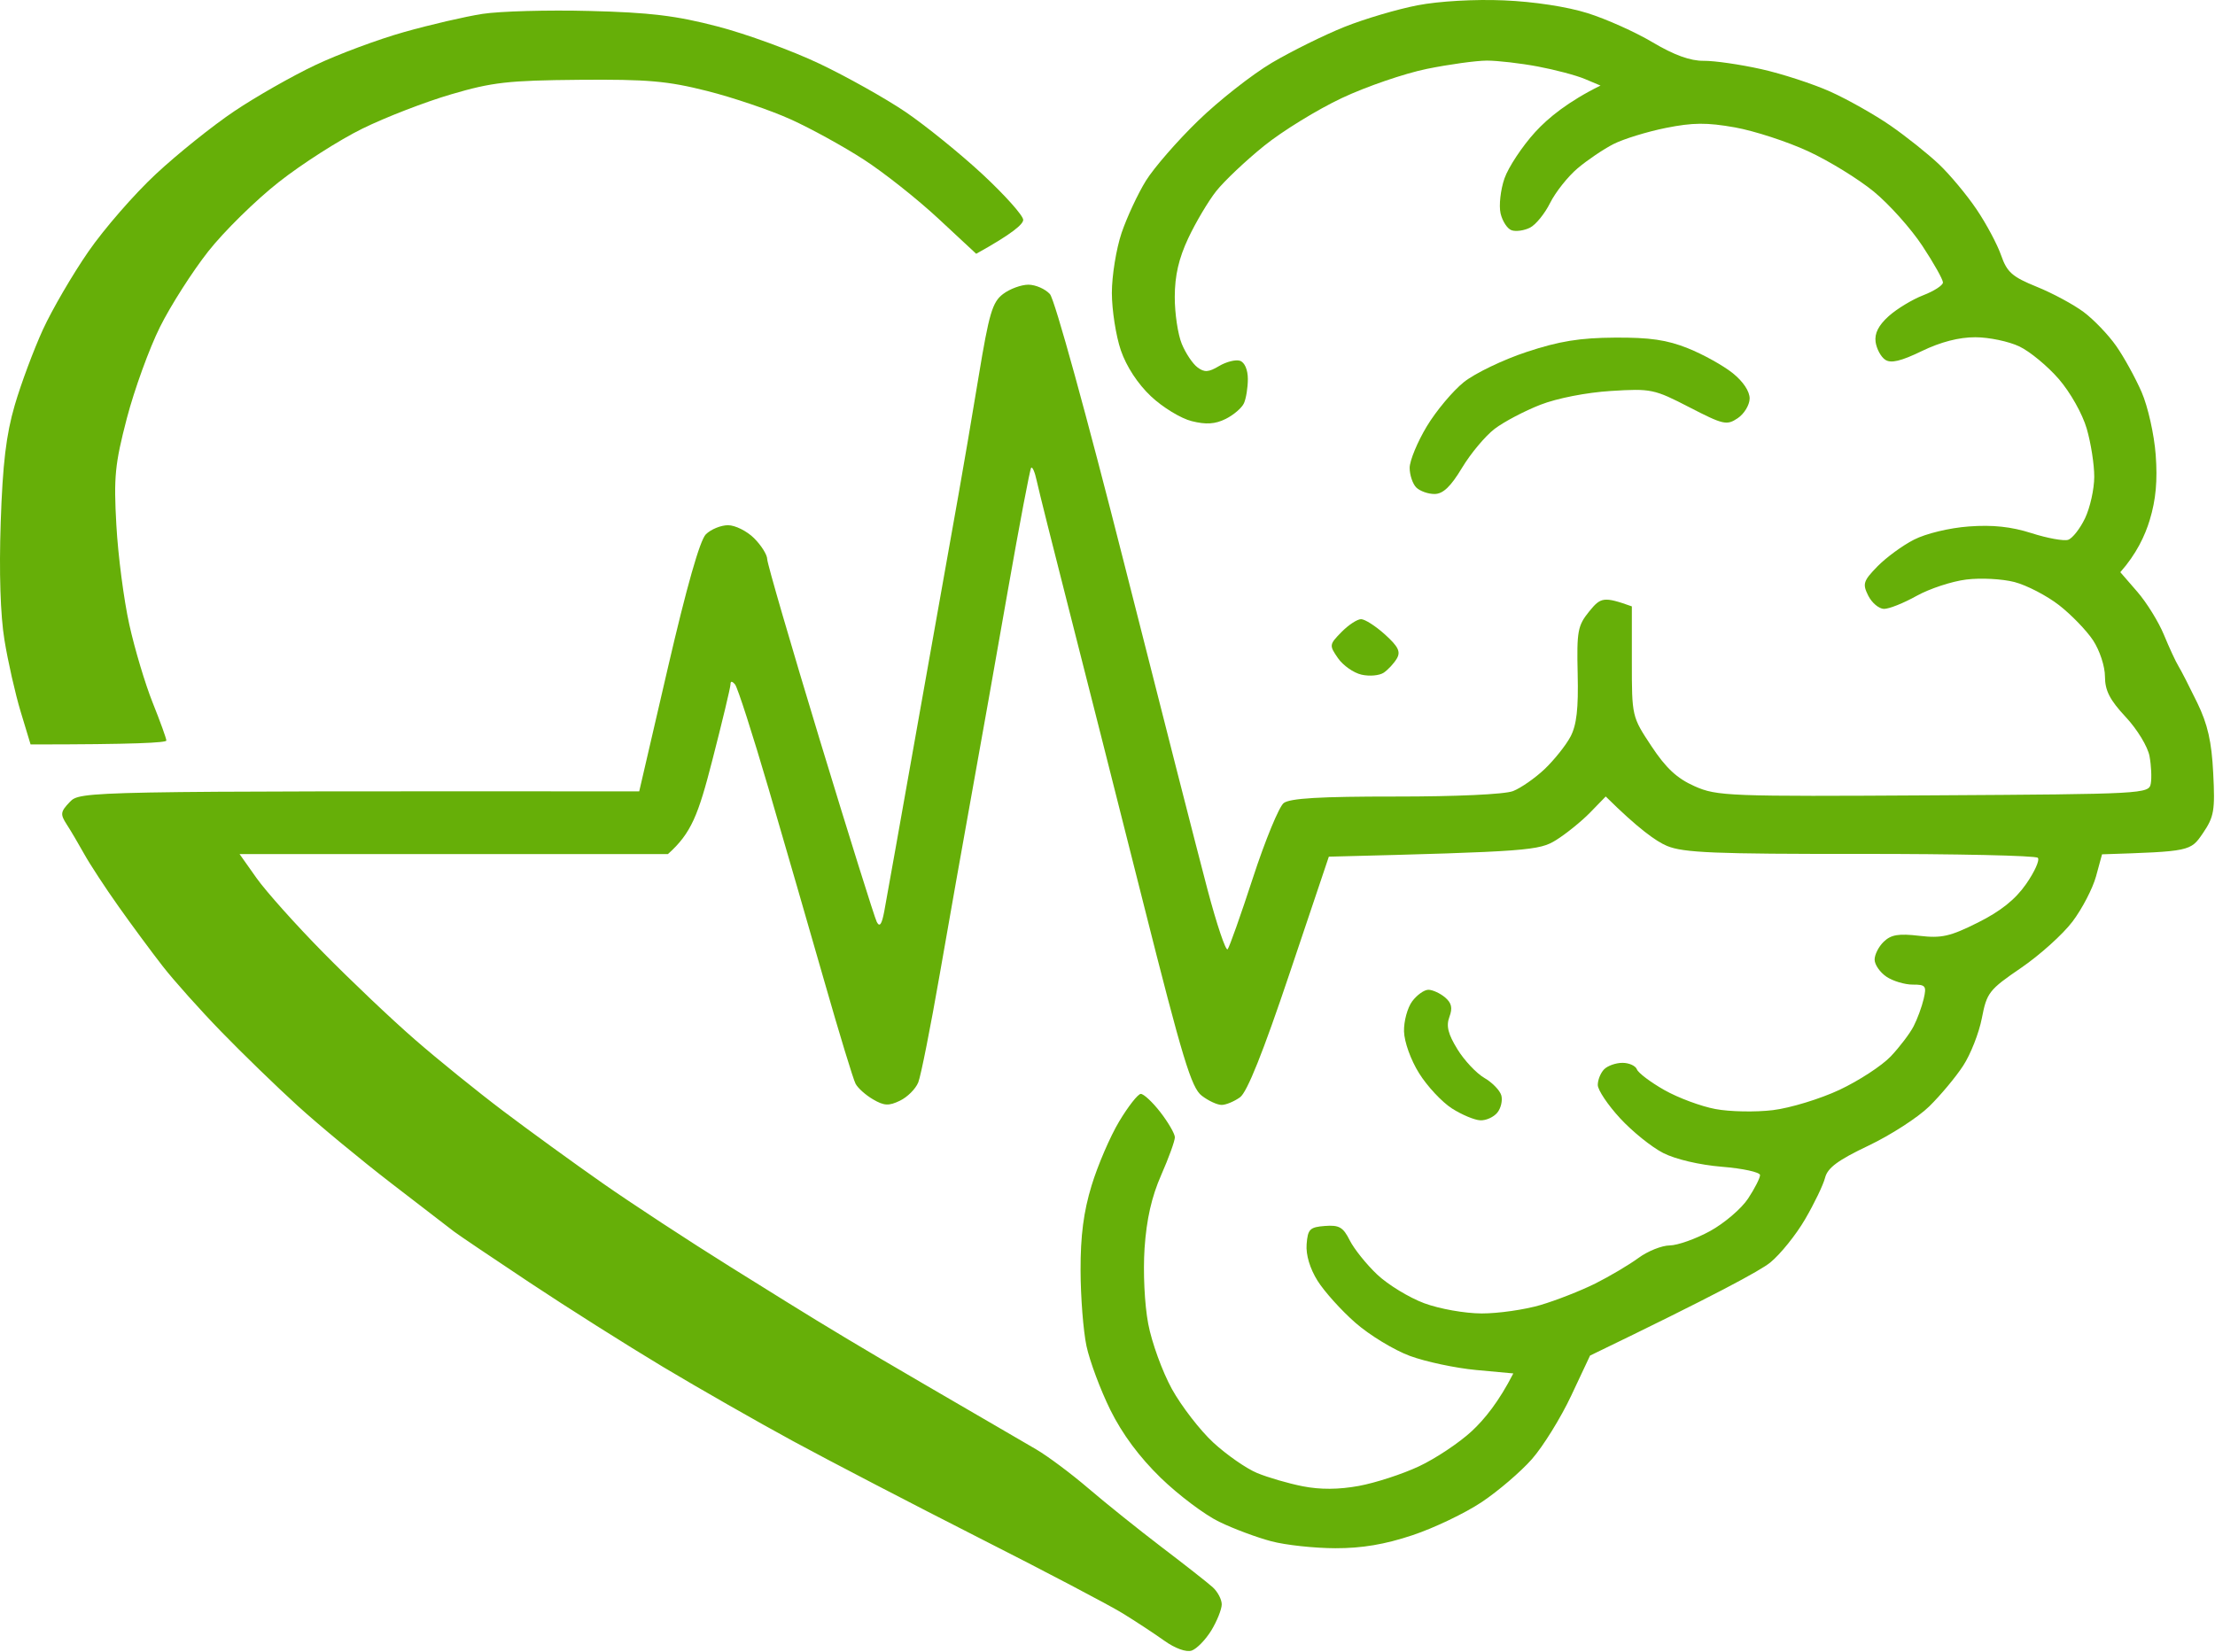
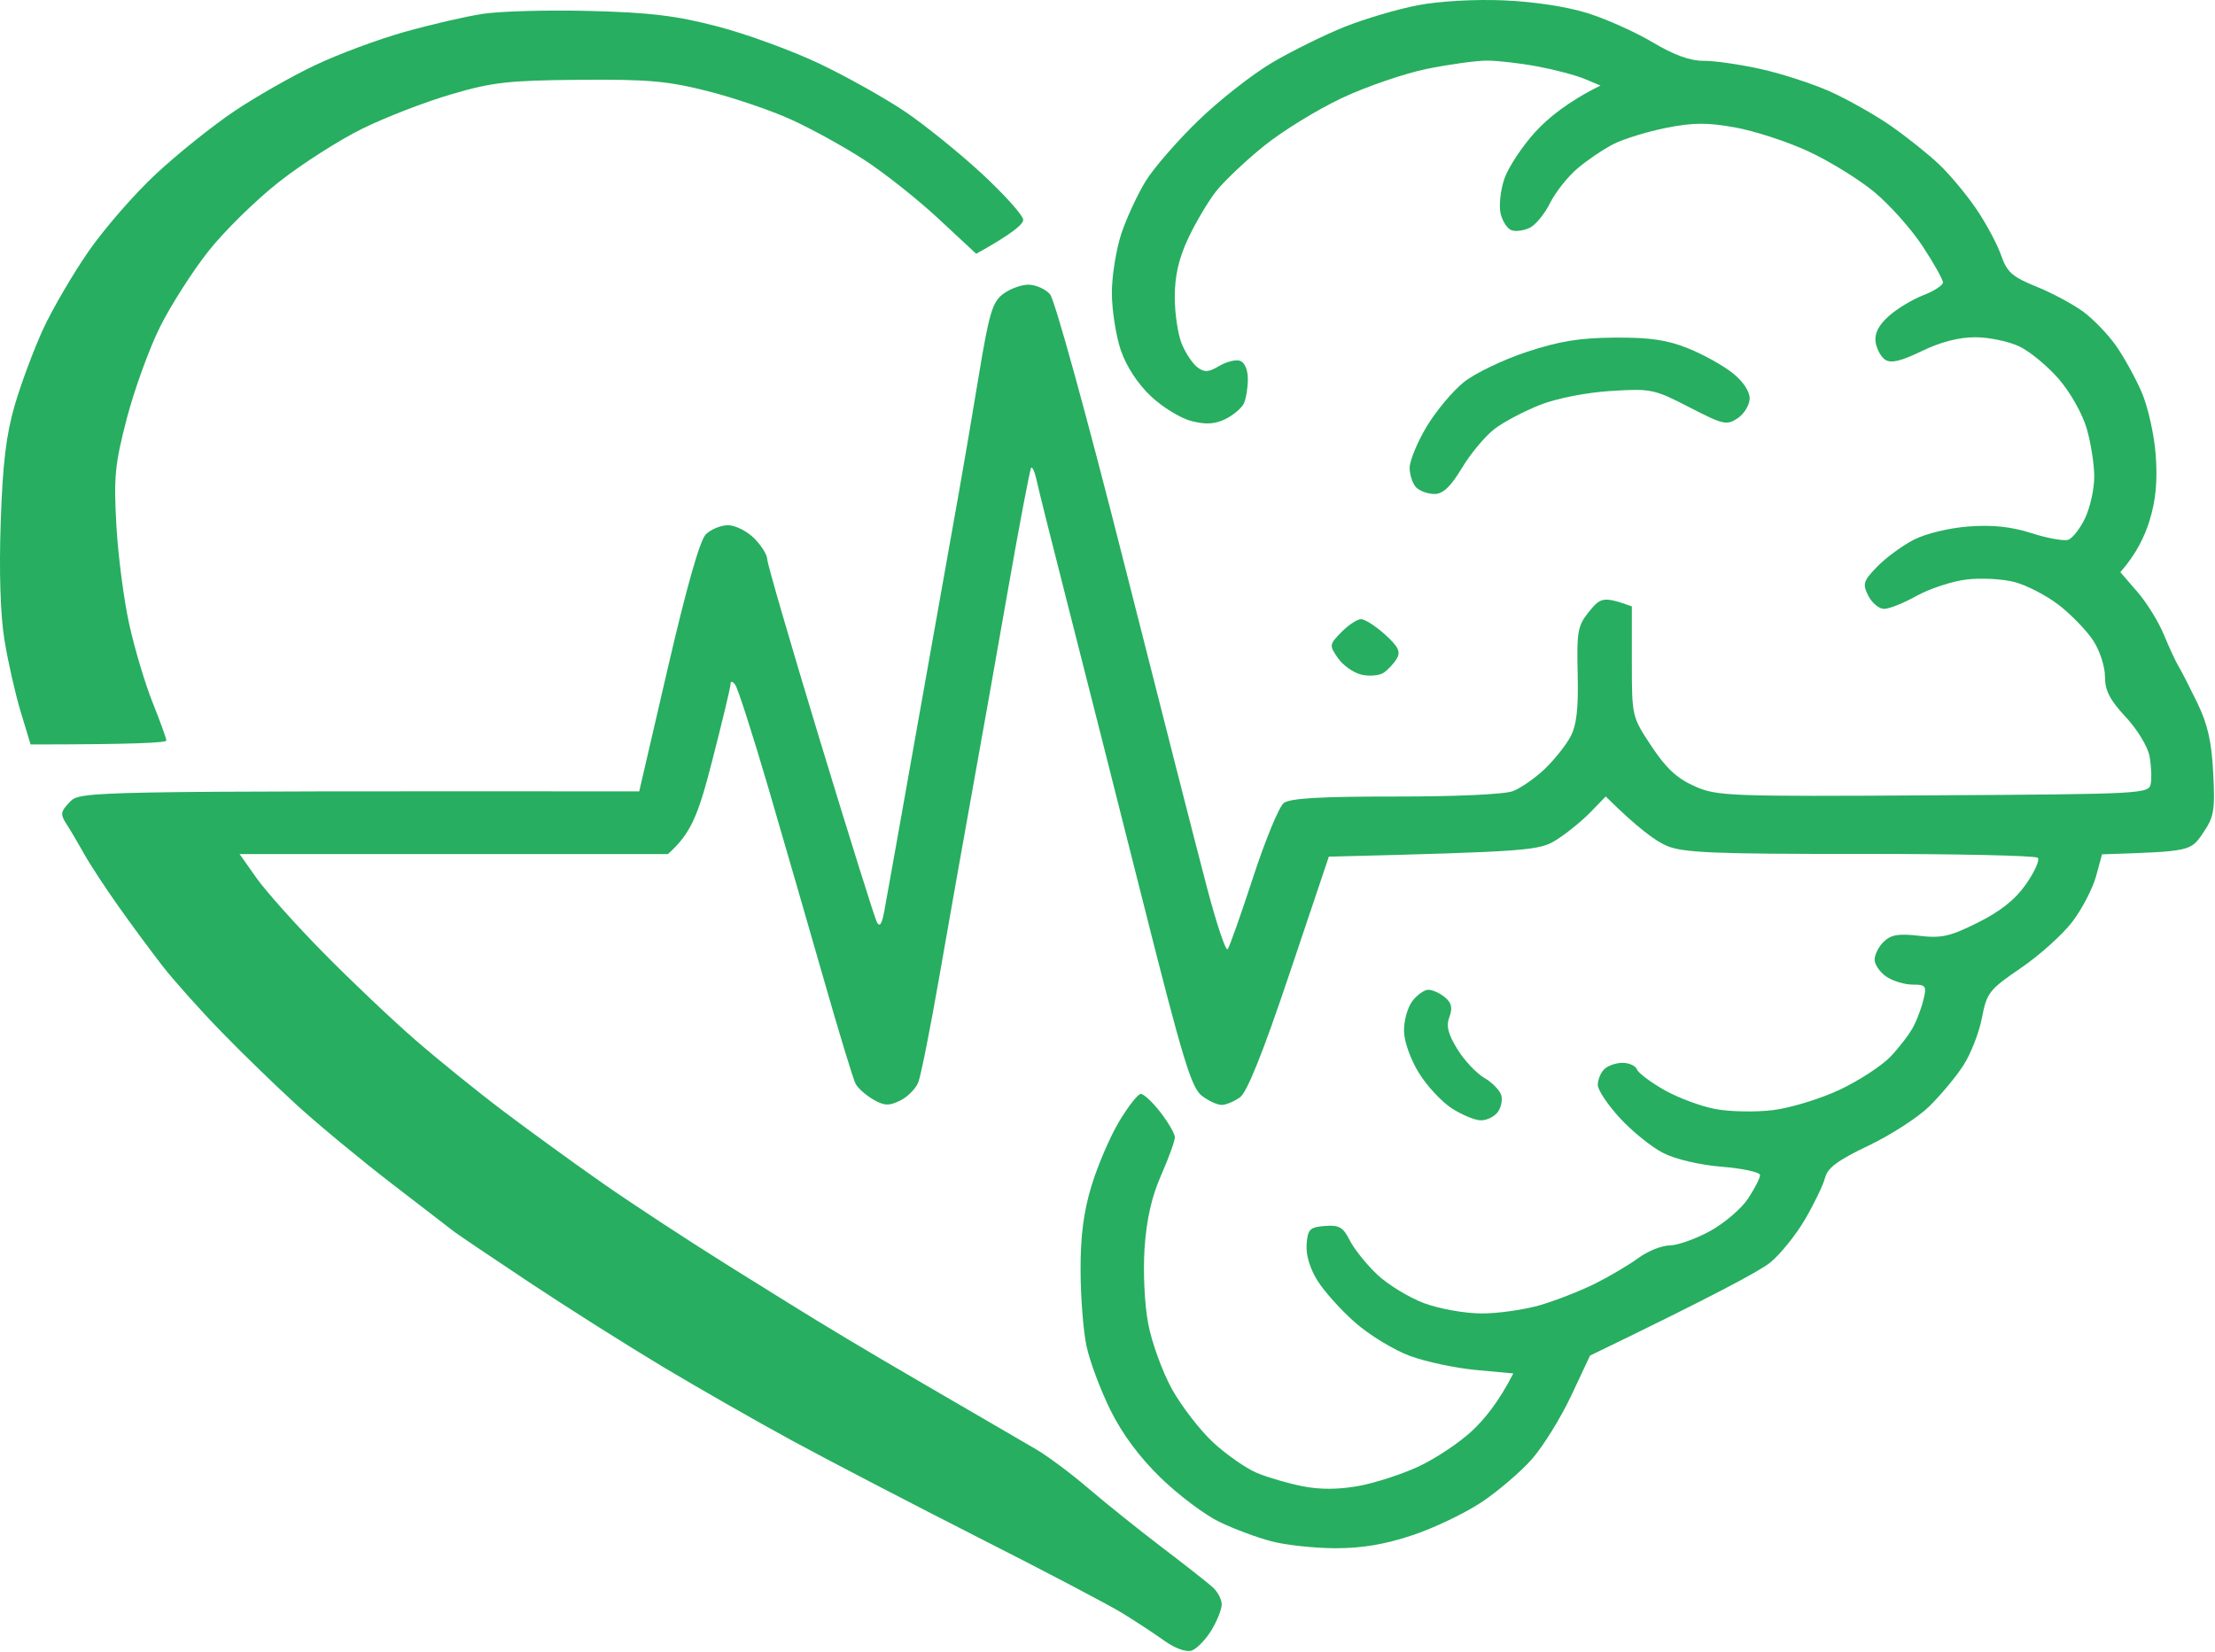
<svg xmlns="http://www.w3.org/2000/svg" width="1774" height="1323" viewBox="0 0 1774 1323" fill="none">
-   <path d="M1124.48 826.223C1124.27 818.111 1127.24 807.281 1131 802.18C1134.81 797.078 1140.63 792.897 1143.98 792.897C1147.32 792.897 1153.26 795.615 1157.24 798.918C1162.6 803.434 1163.52 807.449 1160.84 814.599C1158.12 821.875 1159.71 828.272 1167.24 840.524C1172.72 849.473 1182.47 859.843 1188.83 863.522C1195.23 867.244 1201.34 873.558 1202.43 877.572C1203.52 881.587 1202.09 887.817 1199.21 891.329C1196.32 894.884 1190.21 897.685 1185.61 897.476C1181.01 897.309 1170.71 893.002 1162.76 887.901C1154.81 882.799 1143.01 870.129 1136.57 859.801C1129.87 849.096 1124.69 834.628 1124.48 826.223Z" fill="#66AF08" />
-   <path d="M1071.59 527.247C1064.48 516.96 1064.56 516.375 1074.39 506.339C1079.96 500.652 1087.03 496.011 1090.08 496.011C1093.14 496.011 1101.76 501.53 1109.25 508.304C1119.96 518.005 1121.97 522.103 1118.66 527.665C1116.36 531.512 1111.67 536.571 1108.2 538.913C1104.73 541.213 1096.74 541.924 1090.42 540.46C1084.1 539.038 1075.61 533.059 1071.59 527.247Z" fill="#66AF08" />
-   <path d="M1172.43 306.086C1181.3 299.019 1203.89 288.147 1222.64 281.959C1248.79 273.303 1265.28 270.627 1293.35 270.46C1321.26 270.251 1335.19 272.299 1351.93 279.032C1364.02 283.882 1380.09 292.789 1387.71 298.894C1396.16 305.668 1401.39 313.571 1401.3 319.341C1401.18 324.526 1396.87 331.593 1391.68 335.064C1382.94 340.918 1380.17 340.249 1352.98 326.241C1324.82 311.689 1322.39 311.187 1290.21 313.194C1270.67 314.407 1247.16 319.007 1233.73 324.234C1221.09 329.168 1204.6 337.824 1197.11 343.51C1189.63 349.197 1177.87 363.247 1170.96 374.746C1161.88 389.841 1155.77 395.654 1149 395.737C1143.81 395.779 1137.2 393.396 1134.27 390.51C1131.38 387.583 1129 380.475 1129 374.746C1129.04 368.976 1135.19 354.09 1142.68 341.629C1150.17 329.168 1163.56 313.194 1172.43 306.086Z" fill="#66AF08" />
-   <path d="M323.664 25.675C344.375 19.821 372.619 13.256 386.427 11.124C400.234 8.991 438.813 7.904 472.203 8.782C520.53 9.995 541.409 12.504 574.716 21.201C597.729 27.181 634.424 40.603 656.308 51.015C678.191 61.427 709.112 78.78 725.096 89.569C741.038 100.399 768.821 122.853 786.813 139.537C804.763 156.222 819.491 172.697 819.491 176.125C819.491 179.554 811.039 187.123 781.834 203.305L751.498 175.08C734.803 159.567 707.982 138.283 691.873 127.871C675.764 117.417 649.404 102.907 633.294 95.632C617.185 88.314 587.059 78.111 566.347 72.884C534.505 64.856 518.689 63.476 463.834 63.936C407.013 64.438 394.293 65.859 361.321 75.561C340.61 81.624 308.6 94.001 290.19 103.075C271.779 112.107 241.653 131.383 223.243 145.893C204.832 160.361 179.392 185.367 166.756 201.424C154.12 217.48 136.713 244.702 128.136 261.93C119.558 279.116 107.633 312.024 101.608 335.022C92.026 371.903 91.022 382.022 93.198 420.743C94.537 444.87 99.181 480.622 103.533 500.191C107.842 519.761 116.294 547.986 122.278 562.914C128.261 577.842 133.199 591.515 133.24 593.23C133.24 594.944 108.805 596.366 24.493 596.366L16.585 570.232C12.233 555.847 6.375 530.005 3.572 512.736C0.308 492.832 -0.78 458.502 0.559 418.652C2.149 371.318 4.911 348.236 11.815 324.569C16.836 307.341 27.045 280.036 34.41 263.937C41.816 247.838 58.176 219.78 70.728 201.633C83.281 183.443 107.633 155.427 124.914 139.37C142.153 123.313 170.396 100.649 187.677 89.067C204.916 77.484 234.122 60.842 252.532 52.144C270.943 43.405 302.952 31.488 323.664 25.675Z" fill="#66AF08" />
-   <path d="M1076.82 21.536C1092.93 15.096 1119.29 7.319 1135.4 4.224C1152.51 0.921 1181.21 -0.71 1204.44 0.294C1228.37 1.297 1255.02 5.353 1271.38 10.497C1286.36 15.18 1309.88 25.717 1323.69 33.955C1340.8 44.116 1353.81 48.841 1364.48 48.715C1373.1 48.632 1393.81 51.642 1410.51 55.364C1427.2 59.086 1452.14 67.24 1465.95 73.428C1479.76 79.659 1501.43 91.868 1514.07 100.608C1526.7 109.347 1544.24 123.355 1553.02 131.676C1561.81 140.039 1575.32 156.264 1583.07 167.763C1590.85 179.262 1599.68 195.821 1602.69 204.518C1607.42 218.066 1611.56 221.746 1631.23 229.732C1643.86 234.834 1660.85 243.991 1668.88 250.013C1676.92 256.034 1688.63 268.244 1694.83 277.109C1701.06 285.974 1710.22 302.616 1715.24 314.115C1720.27 325.698 1725.29 348.069 1726.5 364.293C1728.05 384.991 1726.67 400.296 1721.73 416.562C1717.92 429.19 1711.06 443.783 1698.17 458.377L1711.77 474.057C1719.26 482.671 1728.84 498.184 1733.11 508.555C1737.38 518.925 1742.61 530.215 1744.74 533.644C1746.88 537.072 1753.61 550.286 1759.76 562.914C1768.17 580.267 1771.31 594.108 1772.57 619.364C1774.12 649.262 1773.24 654.363 1764.32 667.451C1754.37 682.045 1754.24 682.087 1683.53 684.387L1678.72 702.032C1676.04 711.775 1667.59 728.041 1659.89 738.244C1652.19 748.447 1633.65 765.131 1618.67 775.376C1593.02 792.896 1591.22 795.196 1587.29 815.602C1584.99 827.519 1578.25 844.663 1572.31 853.737C1566.41 862.811 1554.15 877.488 1545.11 886.353C1536.12 895.176 1514.24 909.309 1496.58 917.714C1472.1 929.339 1463.77 935.485 1461.72 943.43C1460.26 949.201 1453.06 964.129 1445.74 976.673C1438.46 989.218 1425.86 1004.81 1417.83 1011.38C1409.8 1017.9 1373.98 1037.39 1273.48 1085.94L1258.33 1118.17C1250 1135.9 1235.86 1158.69 1226.95 1168.85C1218.04 1178.97 1199.88 1194.53 1186.65 1203.35C1173.43 1212.17 1148.49 1224.13 1131.21 1229.86C1109.16 1237.22 1090.79 1240.32 1069.5 1240.27C1052.8 1240.23 1029.75 1237.77 1018.24 1234.71C1006.73 1231.7 987.904 1224.68 976.398 1219.07C964.891 1213.51 943.845 1197.67 929.618 1183.87C912.505 1167.22 898.906 1148.91 889.283 1129.51C881.333 1113.41 872.755 1090.37 870.161 1078.28C867.609 1066.2 865.475 1038.94 865.433 1017.65C865.349 989.928 867.86 970.652 874.261 949.702C879.157 933.604 889.074 910.522 896.312 898.437C903.551 886.353 911.333 876.401 913.635 876.317C915.936 876.234 923.007 882.799 929.326 890.952C935.644 899.106 940.874 908.138 940.958 911.024C940.999 913.909 936.062 927.541 929.995 941.339C922.338 958.734 918.279 976.715 916.689 999.88C915.434 1019.12 916.647 1044.87 919.618 1060.51C922.422 1075.44 930.999 1098.98 938.614 1112.78C946.272 1126.58 961.167 1145.86 971.753 1155.64C982.381 1165.43 998.114 1176.38 1006.73 1179.98C1015.35 1183.57 1031.84 1188.38 1043.35 1190.64C1057.4 1193.4 1072.17 1193.32 1088.33 1190.35C1101.55 1187.92 1123.22 1180.9 1136.44 1174.67C1149.67 1168.48 1168.75 1155.77 1178.79 1146.44C1188.83 1137.12 1200.42 1122.94 1212.01 1100.24L1182.05 1097.48C1165.61 1095.93 1141.76 1090.87 1129.12 1086.19C1116.48 1081.5 1096.86 1069.59 1085.56 1059.68C1074.27 1049.81 1060.63 1034.63 1055.23 1026.01C1049.12 1016.23 1045.81 1005.23 1046.48 996.744C1047.4 984.66 1049.04 983.029 1061.13 982.109C1072.55 981.231 1075.73 983.071 1081 993.608C1084.48 1000.51 1094.35 1012.84 1102.97 1021C1111.59 1029.15 1128.54 1039.48 1140.63 1044C1152.93 1048.55 1173.18 1052.15 1186.65 1052.19C1199.88 1052.23 1221.09 1049.18 1233.73 1045.46C1246.36 1041.74 1266.15 1033.96 1277.66 1028.23C1289.17 1022.46 1304.69 1013.26 1312.18 1007.78C1319.67 1002.26 1330.97 997.748 1337.29 997.706C1343.6 997.622 1358.16 992.479 1369.59 986.207C1381.01 979.935 1394.73 968.227 1400.05 960.156C1405.36 952.086 1409.67 943.639 1409.63 941.339C1409.55 939.04 1395.86 936.029 1379.17 934.691C1361.26 933.227 1341.93 928.711 1332.05 923.652C1322.85 918.968 1307.33 906.466 1297.54 895.845C1287.74 885.224 1279.71 873.223 1279.67 869.209C1279.63 865.194 1281.89 859.549 1284.69 856.664C1287.49 853.779 1294.15 851.437 1299.42 851.437C1304.73 851.437 1309.92 853.779 1311.01 856.664C1312.1 859.549 1322.01 866.992 1332.98 873.223C1343.98 879.453 1362.39 886.311 1373.9 888.444C1385.4 890.618 1406.12 890.994 1419.92 889.322C1433.73 887.649 1457.75 880.331 1473.27 873.056C1488.8 865.738 1507.29 853.695 1514.36 846.21C1521.43 838.726 1529.63 827.937 1532.6 822.167C1535.57 816.438 1539.21 806.528 1540.68 800.214C1543.11 789.802 1542.27 788.715 1531.85 788.757C1525.53 788.757 1516.12 785.955 1510.93 782.484C1505.74 779.014 1501.47 772.867 1501.39 768.853C1501.31 764.839 1504.61 758.315 1508.71 754.385C1514.57 748.74 1520.68 747.736 1537.08 749.66C1554.99 751.75 1561.77 750.245 1584.15 739.039C1602.31 729.965 1614.11 720.556 1622.69 708.221C1629.51 698.436 1633.78 688.986 1632.1 687.188C1630.47 685.39 1566.54 684.01 1490.01 684.052C1373.81 684.177 1348.29 683.132 1335.19 677.696C1326.57 674.142 1311.97 663.772 1286.03 638.056L1273.48 650.976C1266.57 658.043 1254.31 667.953 1246.28 672.971C1232.85 681.334 1224.65 682.254 1064.27 686.268L1032.88 779.641C1011.59 843.033 998.825 874.937 993.135 879.035C988.532 882.339 981.963 885.098 978.49 885.14C975.017 885.182 967.82 881.879 962.464 877.739C954.18 871.383 947.067 847.967 915.811 723.902C895.517 643.408 868.613 537.114 855.976 487.647C843.34 438.222 831.792 392.1 830.327 385.2C828.863 378.301 826.854 373.618 825.85 374.747C824.888 375.876 816.478 420.116 807.189 473.012C797.942 525.908 784.887 599.293 778.234 636.09C771.581 672.887 760.075 737.826 752.669 780.352C745.263 822.919 737.522 861.933 735.43 867.118C733.338 872.303 726.768 878.868 720.785 881.753C711.872 886.06 708.107 885.893 699.236 880.708C693.337 877.279 687.018 871.634 685.219 868.163C683.378 864.734 672.206 828.021 660.365 786.624C648.524 745.227 628.356 675.605 615.594 631.909C602.79 588.212 590.698 550.579 588.69 548.279C586.263 545.491 585.049 545.491 585.049 548.279C585.049 550.579 578.522 577.884 570.53 608.911C559.233 652.942 553.71 667.41 534.964 684.177H191.86L205.459 703.412C212.948 713.992 236.924 740.837 258.807 763.04C280.69 785.286 313.662 816.605 332.156 832.662C350.608 848.761 382.618 874.645 403.288 890.242C423.916 905.839 459.649 931.764 482.662 947.863C505.675 963.961 551.785 994.194 585.175 1015.02C618.565 1035.88 649.528 1055.08 654.047 1057.75C658.566 1060.43 669.863 1067.24 679.152 1072.93C688.441 1078.58 716.768 1095.26 742.083 1109.98C767.397 1124.7 793.757 1140.04 800.661 1144.06C807.565 1148.07 820.746 1155.77 829.951 1161.12C839.156 1166.51 857.985 1180.56 871.793 1192.4C885.601 1204.23 911.961 1225.35 930.372 1239.4C948.782 1253.4 967.151 1267.83 971.168 1271.43C975.184 1275.02 978.49 1281.25 978.49 1285.27C978.448 1289.28 974.682 1298.69 970.122 1306.17C965.519 1313.66 958.448 1320.89 954.431 1322.27C950.079 1323.74 941.167 1320.56 932.464 1314.33C924.43 1308.6 909.367 1298.69 898.99 1292.33C888.613 1285.94 836.855 1258.71 783.925 1231.87C730.994 1204.98 664.173 1170.23 635.385 1154.6C606.64 1139 559.568 1112.11 530.78 1094.88C502.035 1077.61 454.084 1047.34 424.292 1027.52C394.459 1007.7 367.178 989.301 363.621 986.583C360.065 983.823 337.345 966.387 313.202 947.779C289.059 929.171 255.376 901.323 238.388 885.851C221.4 870.379 193.826 843.618 177.09 826.348C160.353 809.121 139.306 785.579 130.352 774.08C121.398 762.581 105.414 740.962 94.828 725.992C84.242 711.064 71.941 692.248 67.463 684.177C62.986 676.149 56.668 665.403 53.405 660.385C48.133 652.231 48.425 650.266 55.873 642.488C64.158 633.79 66.376 633.749 511.951 633.958L534.964 534.689C549.902 470.252 560.53 432.828 565.3 428.061C569.317 424.047 577.35 420.743 583.083 420.743C588.857 420.743 598.271 425.468 604.004 431.197C609.778 436.967 614.464 444.494 614.464 447.923C614.464 451.394 633.502 516.75 656.725 593.23C679.989 669.709 700.45 735.108 702.207 738.537C704.508 743.011 706.224 740.586 708.19 730.174C709.697 722.145 722.291 651.562 736.141 573.368C750.032 495.174 764.259 415.224 767.774 395.654C771.288 376.127 778.485 333.768 783.799 301.571C792.126 251.1 794.803 241.984 803.339 235.545C808.779 231.405 817.942 228.06 823.674 228.06C829.449 228.102 837.148 231.489 840.872 235.587C844.721 239.852 870.203 332.305 900.538 452.104C929.66 567.096 959.577 684.219 967.025 712.361C974.473 740.502 981.754 762.162 983.218 760.448C984.641 758.733 993.804 732.892 1003.55 702.994C1013.3 673.096 1024.39 646.251 1028.11 643.324C1033.14 639.477 1057.19 638.055 1117.61 638.097C1166.07 638.139 1205.02 636.341 1211.76 633.749C1218.08 631.282 1229.54 623.295 1237.24 615.977C1244.9 608.618 1254.19 596.993 1257.83 590.094C1262.72 580.853 1264.23 567.639 1263.56 539.916C1262.76 505.544 1263.56 501.195 1272.85 489.738C1282.01 478.49 1284.31 477.653 1306.95 485.765V529.922C1306.95 573.911 1306.99 574.12 1322.64 597.746C1334.31 615.392 1343.14 623.588 1357.16 629.818C1375.15 637.805 1383.81 638.139 1548.55 637.136C1717.38 636.132 1721.1 635.923 1722.57 627.727C1723.4 623.128 1722.94 613.259 1721.56 605.774C1720.18 598.206 1711.77 584.323 1702.52 574.413C1689.76 560.74 1685.91 553.255 1685.87 542.007C1685.87 533.811 1681.65 521.015 1676.33 512.945C1671.1 505.042 1658.8 492.33 1649.01 484.72C1639.22 477.152 1623.23 468.83 1613.44 466.28C1603.65 463.729 1586.25 462.809 1574.74 464.273C1563.23 465.694 1545.37 471.59 1534.99 477.361C1524.61 483.173 1512.85 487.856 1508.84 487.773C1504.82 487.689 1499.17 482.922 1496.29 477.193C1491.56 467.743 1492.27 465.443 1503.61 453.777C1510.51 446.71 1523.69 437.009 1532.9 432.326C1542.44 427.434 1561.31 422.876 1576.83 421.747C1595.99 420.325 1610.81 421.914 1627.04 427.099C1639.68 431.155 1652.86 433.539 1656.33 432.451C1659.8 431.322 1665.91 423.545 1669.93 415.14C1673.95 406.693 1677.25 391.849 1677.29 382.064C1677.34 372.28 1674.62 354.885 1671.27 343.385C1667.84 331.552 1658.13 314.324 1648.92 303.661C1639.97 293.333 1625.74 281.541 1617.29 277.527C1608.84 273.513 1592.98 270.168 1582.06 270.168C1569.01 270.126 1554.32 273.931 1539.17 281.248C1522.44 289.361 1514.44 291.242 1509.88 288.19C1506.41 285.89 1502.98 279.492 1502.18 273.973C1501.22 267.073 1504.53 260.592 1512.65 253.274C1519.17 247.42 1531.6 239.893 1540.26 236.548C1548.92 233.203 1556.08 228.603 1556.12 226.304C1556.16 224.004 1548.8 210.832 1539.68 197.033C1530.6 183.234 1513.11 163.665 1500.85 153.587C1488.54 143.468 1464.86 128.875 1448.17 121.181C1431.47 113.445 1405.11 104.873 1389.59 102.071C1367.04 98.057 1355.86 98.141 1334.15 102.49C1319.17 105.5 1300.34 111.312 1292.31 115.369C1284.27 119.466 1271.3 128.248 1263.48 134.854C1255.69 141.461 1245.82 153.922 1241.51 162.536C1237.24 171.15 1229.96 180.098 1225.36 182.398C1220.76 184.698 1214.19 185.659 1210.71 184.489C1207.24 183.36 1203.27 177.213 1201.8 170.899C1200.38 164.585 1201.8 151.998 1204.94 142.925C1208.12 133.893 1219.17 117.167 1229.54 105.793C1239.92 94.419 1255.9 81.373 1281.84 68.536L1269.29 63.267C1262.39 60.34 1245.44 55.866 1231.63 53.273C1217.83 50.681 1199.46 48.548 1190.84 48.548C1182.22 48.59 1160.54 51.559 1142.72 55.197C1124.9 58.835 1094.27 69.33 1074.73 78.529C1055.19 87.729 1027.11 104.957 1012.38 116.874C997.654 128.749 980.415 145.099 974.055 153.127C967.695 161.198 957.653 178.133 951.711 190.761C944.054 207.069 940.916 220.742 940.874 237.803C940.832 251.016 943.384 267.951 946.481 275.436C949.535 282.921 955.184 291.368 959.033 294.253C964.598 298.476 967.946 298.267 976.398 293.208C982.172 289.779 989.662 287.897 993.135 289.026C996.859 290.28 999.411 296.218 999.411 303.661C999.411 310.561 997.988 319.3 996.273 323.063C994.557 326.827 987.946 332.472 981.628 335.608C973.218 339.789 965.896 340.249 954.431 337.364C945.811 335.232 931.125 326.283 921.836 317.502C911.292 307.592 902.17 293.667 897.693 280.663C893.76 269.164 890.538 248.466 890.496 234.667C890.496 220.868 894.011 199.249 898.279 186.579C902.588 173.951 911.333 155.135 917.777 144.764C924.179 134.436 943.008 112.776 959.619 96.677C976.189 80.579 1002.76 59.713 1018.62 50.304C1034.52 40.938 1060.71 27.975 1076.82 21.536Z" fill="#66AF08" />
+   <path d="M1124.48 826.223C1124.27 818.111 1127.24 807.281 1131 802.18C1134.81 797.078 1140.63 792.897 1143.98 792.897C1147.32 792.897 1153.26 795.615 1157.24 798.918C1162.6 803.434 1163.52 807.449 1160.84 814.599C1158.12 821.875 1159.71 828.272 1167.24 840.524C1172.72 849.473 1182.47 859.843 1188.83 863.522C1195.23 867.244 1201.34 873.558 1202.43 877.572C1203.52 881.587 1202.09 887.817 1199.21 891.329C1196.32 894.884 1190.21 897.685 1185.61 897.476C1181.01 897.309 1170.71 893.002 1162.76 887.901C1154.81 882.799 1143.01 870.129 1136.57 859.801C1129.87 849.096 1124.69 834.628 1124.48 826.223Z" fill="#27AE60" />
+   <path d="M1071.59 527.247C1064.48 516.96 1064.56 516.375 1074.39 506.339C1079.96 500.652 1087.03 496.011 1090.08 496.011C1093.14 496.011 1101.76 501.53 1109.25 508.304C1119.96 518.005 1121.97 522.103 1118.66 527.665C1116.36 531.512 1111.67 536.571 1108.2 538.913C1104.73 541.213 1096.74 541.924 1090.42 540.46C1084.1 539.038 1075.61 533.059 1071.59 527.247Z" fill="#27AE60" />
+   <path d="M1172.43 306.086C1181.3 299.019 1203.89 288.147 1222.64 281.959C1248.79 273.303 1265.28 270.627 1293.35 270.46C1321.26 270.251 1335.19 272.299 1351.93 279.032C1364.02 283.882 1380.09 292.789 1387.71 298.894C1396.16 305.668 1401.39 313.571 1401.3 319.341C1401.18 324.526 1396.87 331.593 1391.68 335.064C1382.94 340.918 1380.17 340.249 1352.98 326.241C1324.82 311.689 1322.39 311.187 1290.21 313.194C1270.67 314.407 1247.16 319.007 1233.73 324.234C1221.09 329.168 1204.6 337.824 1197.11 343.51C1189.63 349.197 1177.87 363.247 1170.96 374.746C1161.88 389.841 1155.77 395.654 1149 395.737C1143.81 395.779 1137.2 393.396 1134.27 390.51C1131.38 387.583 1129 380.475 1129 374.746C1129.04 368.976 1135.19 354.09 1142.68 341.629C1150.17 329.168 1163.56 313.194 1172.43 306.086Z" fill="#27AE60" />
+   <path d="M323.664 25.675C344.375 19.821 372.619 13.256 386.427 11.124C400.234 8.991 438.813 7.904 472.203 8.782C520.53 9.995 541.409 12.504 574.716 21.201C597.729 27.181 634.424 40.603 656.308 51.015C678.191 61.427 709.112 78.78 725.096 89.569C741.038 100.399 768.821 122.853 786.813 139.537C804.763 156.222 819.491 172.697 819.491 176.125C819.491 179.554 811.039 187.123 781.834 203.305L751.498 175.08C734.803 159.567 707.982 138.283 691.873 127.871C675.764 117.417 649.404 102.907 633.294 95.632C617.185 88.314 587.059 78.111 566.347 72.884C534.505 64.856 518.689 63.476 463.834 63.936C407.013 64.438 394.293 65.859 361.321 75.561C340.61 81.624 308.6 94.001 290.19 103.075C271.779 112.107 241.653 131.383 223.243 145.893C204.832 160.361 179.392 185.367 166.756 201.424C154.12 217.48 136.713 244.702 128.136 261.93C119.558 279.116 107.633 312.024 101.608 335.022C92.026 371.903 91.022 382.022 93.198 420.743C94.537 444.87 99.181 480.622 103.533 500.191C107.842 519.761 116.294 547.986 122.278 562.914C128.261 577.842 133.199 591.515 133.24 593.23C133.24 594.944 108.805 596.366 24.493 596.366L16.585 570.232C12.233 555.847 6.375 530.005 3.572 512.736C0.308 492.832 -0.78 458.502 0.559 418.652C2.149 371.318 4.911 348.236 11.815 324.569C16.836 307.341 27.045 280.036 34.41 263.937C41.816 247.838 58.176 219.78 70.728 201.633C83.281 183.443 107.633 155.427 124.914 139.37C142.153 123.313 170.396 100.649 187.677 89.067C204.916 77.484 234.122 60.842 252.532 52.144C270.943 43.405 302.952 31.488 323.664 25.675Z" fill="#27AE60" />
+   <path d="M1076.82 21.536C1092.93 15.096 1119.29 7.319 1135.4 4.224C1152.51 0.921 1181.21 -0.71 1204.44 0.294C1228.37 1.297 1255.02 5.353 1271.38 10.497C1286.36 15.18 1309.88 25.717 1323.69 33.955C1340.8 44.116 1353.81 48.841 1364.48 48.715C1373.1 48.632 1393.81 51.642 1410.51 55.364C1427.2 59.086 1452.14 67.24 1465.95 73.428C1479.76 79.659 1501.43 91.868 1514.07 100.608C1526.7 109.347 1544.24 123.355 1553.02 131.676C1561.81 140.039 1575.32 156.264 1583.07 167.763C1590.85 179.262 1599.68 195.821 1602.69 204.518C1607.42 218.066 1611.56 221.746 1631.23 229.732C1643.86 234.834 1660.85 243.991 1668.88 250.013C1676.92 256.034 1688.63 268.244 1694.83 277.109C1701.06 285.974 1710.22 302.616 1715.24 314.115C1720.27 325.698 1725.29 348.069 1726.5 364.293C1728.05 384.991 1726.67 400.296 1721.73 416.562C1717.92 429.19 1711.06 443.783 1698.17 458.377L1711.77 474.057C1719.26 482.671 1728.84 498.184 1733.11 508.555C1737.38 518.925 1742.61 530.215 1744.74 533.644C1746.88 537.072 1753.61 550.286 1759.76 562.914C1768.17 580.267 1771.31 594.108 1772.57 619.364C1774.12 649.262 1773.24 654.363 1764.32 667.451C1754.37 682.045 1754.24 682.087 1683.53 684.387L1678.72 702.032C1676.04 711.775 1667.59 728.041 1659.89 738.244C1652.19 748.447 1633.65 765.131 1618.67 775.376C1593.02 792.896 1591.22 795.196 1587.29 815.602C1584.99 827.519 1578.25 844.663 1572.31 853.737C1566.41 862.811 1554.15 877.488 1545.11 886.353C1536.12 895.176 1514.24 909.309 1496.58 917.714C1472.1 929.339 1463.77 935.485 1461.72 943.43C1460.26 949.201 1453.06 964.129 1445.74 976.673C1438.46 989.218 1425.86 1004.81 1417.83 1011.38C1409.8 1017.9 1373.98 1037.39 1273.48 1085.94L1258.33 1118.17C1250 1135.9 1235.86 1158.69 1226.95 1168.85C1218.04 1178.97 1199.88 1194.53 1186.65 1203.35C1173.43 1212.17 1148.49 1224.13 1131.21 1229.86C1109.16 1237.22 1090.79 1240.32 1069.5 1240.27C1052.8 1240.23 1029.75 1237.77 1018.24 1234.71C1006.73 1231.7 987.904 1224.68 976.398 1219.07C964.891 1213.51 943.845 1197.67 929.618 1183.87C912.505 1167.22 898.906 1148.91 889.283 1129.51C881.333 1113.41 872.755 1090.37 870.161 1078.28C867.609 1066.2 865.475 1038.94 865.433 1017.65C865.349 989.928 867.86 970.652 874.261 949.702C879.157 933.604 889.074 910.522 896.312 898.437C903.551 886.353 911.333 876.401 913.635 876.317C915.936 876.234 923.007 882.799 929.326 890.952C935.644 899.106 940.874 908.138 940.958 911.024C940.999 913.909 936.062 927.541 929.995 941.339C922.338 958.734 918.279 976.715 916.689 999.88C915.434 1019.12 916.647 1044.87 919.618 1060.51C922.422 1075.44 930.999 1098.98 938.614 1112.78C946.272 1126.58 961.167 1145.86 971.753 1155.64C982.381 1165.43 998.114 1176.38 1006.73 1179.98C1015.35 1183.57 1031.84 1188.38 1043.35 1190.64C1057.4 1193.4 1072.17 1193.32 1088.33 1190.35C1101.55 1187.92 1123.22 1180.9 1136.44 1174.67C1149.67 1168.48 1168.75 1155.77 1178.79 1146.44C1188.83 1137.12 1200.42 1122.94 1212.01 1100.24L1182.05 1097.48C1165.61 1095.93 1141.76 1090.87 1129.12 1086.19C1116.48 1081.5 1096.86 1069.59 1085.56 1059.68C1074.27 1049.81 1060.63 1034.63 1055.23 1026.01C1049.12 1016.23 1045.81 1005.23 1046.48 996.744C1047.4 984.66 1049.04 983.029 1061.13 982.109C1072.55 981.231 1075.73 983.071 1081 993.608C1084.48 1000.51 1094.35 1012.84 1102.97 1021C1111.59 1029.15 1128.54 1039.48 1140.63 1044C1152.93 1048.55 1173.18 1052.15 1186.65 1052.19C1199.88 1052.23 1221.09 1049.18 1233.73 1045.46C1246.36 1041.74 1266.15 1033.96 1277.66 1028.23C1289.17 1022.46 1304.69 1013.26 1312.18 1007.78C1319.67 1002.26 1330.97 997.748 1337.29 997.706C1343.6 997.622 1358.16 992.479 1369.59 986.207C1381.01 979.935 1394.73 968.227 1400.05 960.156C1405.36 952.086 1409.67 943.639 1409.63 941.339C1409.55 939.04 1395.86 936.029 1379.17 934.691C1361.26 933.227 1341.93 928.711 1332.05 923.652C1322.85 918.968 1307.33 906.466 1297.54 895.845C1287.74 885.224 1279.71 873.223 1279.67 869.209C1279.63 865.194 1281.89 859.549 1284.69 856.664C1287.49 853.779 1294.15 851.437 1299.42 851.437C1304.73 851.437 1309.92 853.779 1311.01 856.664C1312.1 859.549 1322.01 866.992 1332.98 873.223C1343.98 879.453 1362.39 886.311 1373.9 888.444C1385.4 890.618 1406.12 890.994 1419.92 889.322C1433.73 887.649 1457.75 880.331 1473.27 873.056C1488.8 865.738 1507.29 853.695 1514.36 846.21C1521.43 838.726 1529.63 827.937 1532.6 822.167C1535.57 816.438 1539.21 806.528 1540.68 800.214C1543.11 789.802 1542.27 788.715 1531.85 788.757C1525.53 788.757 1516.12 785.955 1510.93 782.484C1505.74 779.014 1501.47 772.867 1501.39 768.853C1501.31 764.839 1504.61 758.315 1508.71 754.385C1514.57 748.74 1520.68 747.736 1537.08 749.66C1554.99 751.75 1561.77 750.245 1584.15 739.039C1602.31 729.965 1614.11 720.556 1622.69 708.221C1629.51 698.436 1633.78 688.986 1632.1 687.188C1630.47 685.39 1566.54 684.01 1490.01 684.052C1373.81 684.177 1348.29 683.132 1335.19 677.696C1326.57 674.142 1311.97 663.772 1286.03 638.056L1273.48 650.976C1266.57 658.043 1254.31 667.953 1246.28 672.971C1232.85 681.334 1224.65 682.254 1064.27 686.268L1032.88 779.641C1011.59 843.033 998.825 874.937 993.135 879.035C988.532 882.339 981.963 885.098 978.49 885.14C975.017 885.182 967.82 881.879 962.464 877.739C954.18 871.383 947.067 847.967 915.811 723.902C895.517 643.408 868.613 537.114 855.976 487.647C843.34 438.222 831.792 392.1 830.327 385.2C828.863 378.301 826.854 373.618 825.85 374.747C824.888 375.876 816.478 420.116 807.189 473.012C797.942 525.908 784.887 599.293 778.234 636.09C771.581 672.887 760.075 737.826 752.669 780.352C745.263 822.919 737.522 861.933 735.43 867.118C733.338 872.303 726.768 878.868 720.785 881.753C711.872 886.06 708.107 885.893 699.236 880.708C693.337 877.279 687.018 871.634 685.219 868.163C683.378 864.734 672.206 828.021 660.365 786.624C648.524 745.227 628.356 675.605 615.594 631.909C602.79 588.212 590.698 550.579 588.69 548.279C586.263 545.491 585.049 545.491 585.049 548.279C585.049 550.579 578.522 577.884 570.53 608.911C559.233 652.942 553.71 667.41 534.964 684.177H191.86L205.459 703.412C212.948 713.992 236.924 740.837 258.807 763.04C280.69 785.286 313.662 816.605 332.156 832.662C350.608 848.761 382.618 874.645 403.288 890.242C423.916 905.839 459.649 931.764 482.662 947.863C505.675 963.961 551.785 994.194 585.175 1015.02C618.565 1035.88 649.528 1055.08 654.047 1057.75C658.566 1060.43 669.863 1067.24 679.152 1072.93C688.441 1078.58 716.768 1095.26 742.083 1109.98C767.397 1124.7 793.757 1140.04 800.661 1144.06C807.565 1148.07 820.746 1155.77 829.951 1161.12C839.156 1166.51 857.985 1180.56 871.793 1192.4C885.601 1204.23 911.961 1225.35 930.372 1239.4C948.782 1253.4 967.151 1267.83 971.168 1271.43C975.184 1275.02 978.49 1281.25 978.49 1285.27C978.448 1289.28 974.682 1298.69 970.122 1306.17C965.519 1313.66 958.448 1320.89 954.431 1322.27C950.079 1323.74 941.167 1320.56 932.464 1314.33C924.43 1308.6 909.367 1298.69 898.99 1292.33C888.613 1285.94 836.855 1258.71 783.925 1231.87C730.994 1204.98 664.173 1170.23 635.385 1154.6C606.64 1139 559.568 1112.11 530.78 1094.88C502.035 1077.61 454.084 1047.34 424.292 1027.52C394.459 1007.7 367.178 989.301 363.621 986.583C360.065 983.823 337.345 966.387 313.202 947.779C289.059 929.171 255.376 901.323 238.388 885.851C221.4 870.379 193.826 843.618 177.09 826.348C160.353 809.121 139.306 785.579 130.352 774.08C121.398 762.581 105.414 740.962 94.828 725.992C84.242 711.064 71.941 692.248 67.463 684.177C62.986 676.149 56.668 665.403 53.405 660.385C48.133 652.231 48.425 650.266 55.873 642.488C64.158 633.79 66.376 633.749 511.951 633.958L534.964 534.689C549.902 470.252 560.53 432.828 565.3 428.061C569.317 424.047 577.35 420.743 583.083 420.743C588.857 420.743 598.271 425.468 604.004 431.197C609.778 436.967 614.464 444.494 614.464 447.923C614.464 451.394 633.502 516.75 656.725 593.23C679.989 669.709 700.45 735.108 702.207 738.537C704.508 743.011 706.224 740.586 708.19 730.174C709.697 722.145 722.291 651.562 736.141 573.368C750.032 495.174 764.259 415.224 767.774 395.654C771.288 376.127 778.485 333.768 783.799 301.571C792.126 251.1 794.803 241.984 803.339 235.545C808.779 231.405 817.942 228.06 823.674 228.06C829.449 228.102 837.148 231.489 840.872 235.587C844.721 239.852 870.203 332.305 900.538 452.104C929.66 567.096 959.577 684.219 967.025 712.361C974.473 740.502 981.754 762.162 983.218 760.448C984.641 758.733 993.804 732.892 1003.55 702.994C1013.3 673.096 1024.39 646.251 1028.11 643.324C1033.14 639.477 1057.19 638.055 1117.61 638.097C1166.07 638.139 1205.02 636.341 1211.76 633.749C1218.08 631.282 1229.54 623.295 1237.24 615.977C1244.9 608.618 1254.19 596.993 1257.83 590.094C1262.72 580.853 1264.23 567.639 1263.56 539.916C1262.76 505.544 1263.56 501.195 1272.85 489.738C1282.01 478.49 1284.31 477.653 1306.95 485.765V529.922C1306.95 573.911 1306.99 574.12 1322.64 597.746C1334.31 615.392 1343.14 623.588 1357.16 629.818C1375.15 637.805 1383.81 638.139 1548.55 637.136C1717.38 636.132 1721.1 635.923 1722.57 627.727C1723.4 623.128 1722.94 613.259 1721.56 605.774C1720.18 598.206 1711.77 584.323 1702.52 574.413C1689.76 560.74 1685.91 553.255 1685.87 542.007C1685.87 533.811 1681.65 521.015 1676.33 512.945C1671.1 505.042 1658.8 492.33 1649.01 484.72C1639.22 477.152 1623.23 468.83 1613.44 466.28C1603.65 463.729 1586.25 462.809 1574.74 464.273C1563.23 465.694 1545.37 471.59 1534.99 477.361C1524.61 483.173 1512.85 487.856 1508.84 487.773C1504.82 487.689 1499.17 482.922 1496.29 477.193C1491.56 467.743 1492.27 465.443 1503.61 453.777C1510.51 446.71 1523.69 437.009 1532.9 432.326C1542.44 427.434 1561.31 422.876 1576.83 421.747C1595.99 420.325 1610.81 421.914 1627.04 427.099C1639.68 431.155 1652.86 433.539 1656.33 432.451C1659.8 431.322 1665.91 423.545 1669.93 415.14C1673.95 406.693 1677.25 391.849 1677.29 382.064C1677.34 372.28 1674.62 354.885 1671.27 343.385C1667.84 331.552 1658.13 314.324 1648.92 303.661C1639.97 293.333 1625.74 281.541 1617.29 277.527C1608.84 273.513 1592.98 270.168 1582.06 270.168C1569.01 270.126 1554.32 273.931 1539.17 281.248C1522.44 289.361 1514.44 291.242 1509.88 288.19C1506.41 285.89 1502.98 279.492 1502.18 273.973C1501.22 267.073 1504.53 260.592 1512.65 253.274C1519.17 247.42 1531.6 239.893 1540.26 236.548C1548.92 233.203 1556.08 228.603 1556.12 226.304C1556.16 224.004 1548.8 210.832 1539.68 197.033C1530.6 183.234 1513.11 163.665 1500.85 153.587C1488.54 143.468 1464.86 128.875 1448.17 121.181C1431.47 113.445 1405.11 104.873 1389.59 102.071C1367.04 98.057 1355.86 98.141 1334.15 102.49C1319.17 105.5 1300.34 111.312 1292.31 115.369C1284.27 119.466 1271.3 128.248 1263.48 134.854C1255.69 141.461 1245.82 153.922 1241.51 162.536C1237.24 171.15 1229.96 180.098 1225.36 182.398C1220.76 184.698 1214.19 185.659 1210.71 184.489C1207.24 183.36 1203.27 177.213 1201.8 170.899C1200.38 164.585 1201.8 151.998 1204.94 142.925C1208.12 133.893 1219.17 117.167 1229.54 105.793C1239.92 94.419 1255.9 81.373 1281.84 68.536L1269.29 63.267C1262.39 60.34 1245.44 55.866 1231.63 53.273C1217.83 50.681 1199.46 48.548 1190.84 48.548C1182.22 48.59 1160.54 51.559 1142.72 55.197C1124.9 58.835 1094.27 69.33 1074.73 78.529C1055.19 87.729 1027.11 104.957 1012.38 116.874C997.654 128.749 980.415 145.099 974.055 153.127C967.695 161.198 957.653 178.133 951.711 190.761C944.054 207.069 940.916 220.742 940.874 237.803C940.832 251.016 943.384 267.951 946.481 275.436C949.535 282.921 955.184 291.368 959.033 294.253C964.598 298.476 967.946 298.267 976.398 293.208C982.172 289.779 989.662 287.897 993.135 289.026C996.859 290.28 999.411 296.218 999.411 303.661C999.411 310.561 997.988 319.3 996.273 323.063C994.557 326.827 987.946 332.472 981.628 335.608C973.218 339.789 965.896 340.249 954.431 337.364C945.811 335.232 931.125 326.283 921.836 317.502C911.292 307.592 902.17 293.667 897.693 280.663C893.76 269.164 890.538 248.466 890.496 234.667C890.496 220.868 894.011 199.249 898.279 186.579C902.588 173.951 911.333 155.135 917.777 144.764C924.179 134.436 943.008 112.776 959.619 96.677C976.189 80.579 1002.76 59.713 1018.62 50.304C1034.52 40.938 1060.71 27.975 1076.82 21.536Z" fill="#27AE60" />
</svg>
